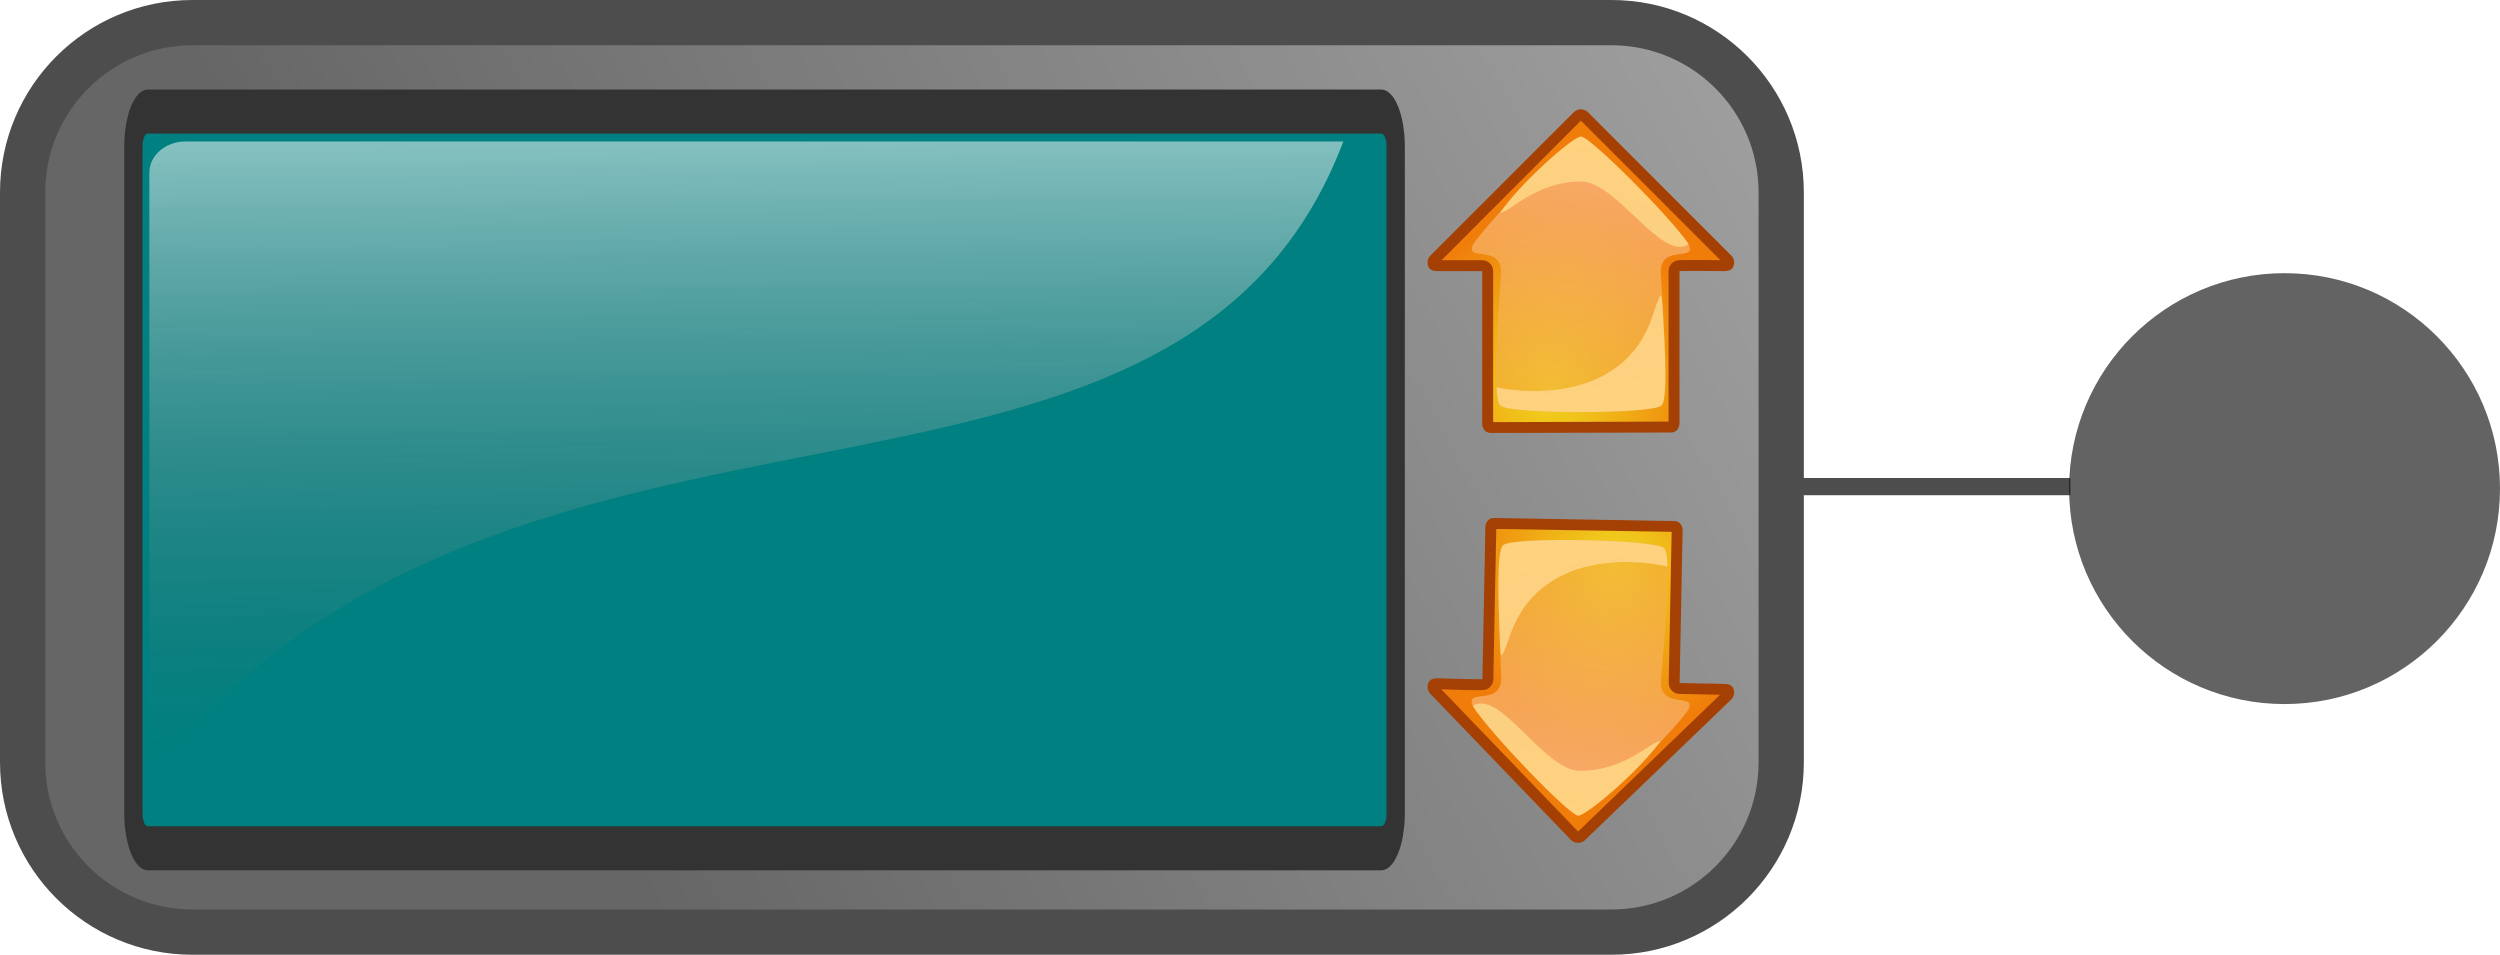
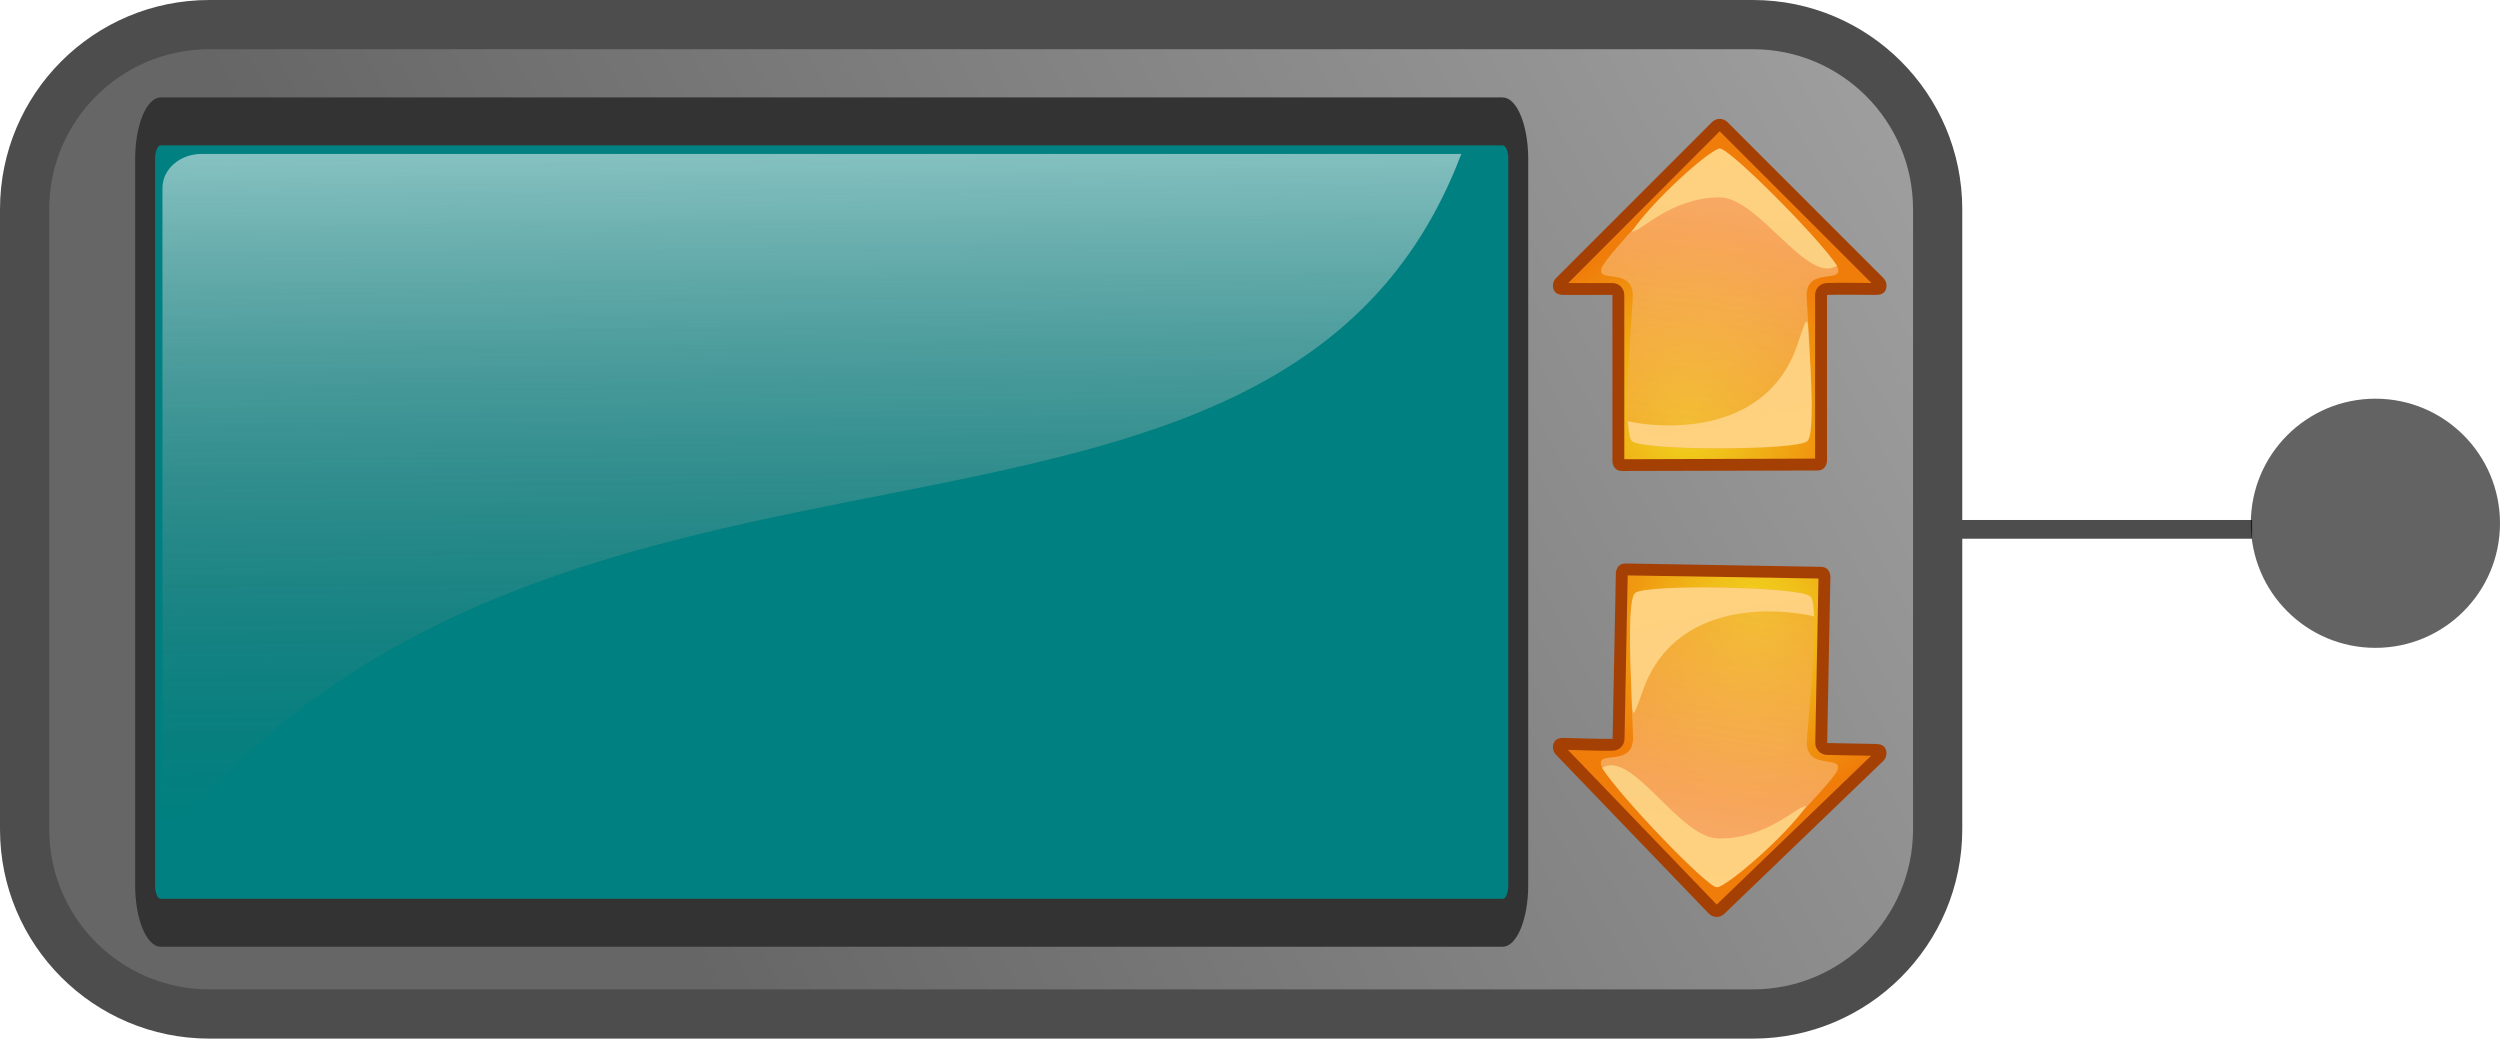
- <svg xmlns="http://www.w3.org/2000/svg" xmlns:xlink="http://www.w3.org/1999/xlink" id="svg47331" viewBox="0 0 883.949 337.58" version="1.0" width="883.949" height="337.58">
+ <svg xmlns="http://www.w3.org/2000/svg" xmlns:xlink="http://www.w3.org/1999/xlink" id="svg47331" viewBox="0 0 812.579 337.58" version="1.0" width="812.579" height="337.58">
  <defs id="defs47333">
    <linearGradient id="linearGradient49174" y2="466.68" gradientUnits="userSpaceOnUse" x2="273.32" gradientTransform="matrix(1.4069,0,0,1.5009,60.989,-990.24)" y1="74.372" x1="74.372">
      <stop id="stop48365" style="stop-color:#b3b3b3" offset="0" />
      <stop id="stop48367" style="stop-color:#666666" offset="1" />
    </linearGradient>
    <linearGradient id="linearGradient2945" y2="845.69" gradientUnits="userSpaceOnUse" x2="158.69" gradientTransform="matrix(0.7608344,0,0,0.2738567,150.3406,13.86747)" y1="502.32" x1="154.85">
      <stop id="stop48120" style="stop-color:#ffffff" offset="0" />
      <stop id="stop48122" style="stop-color:#666666;stop-opacity:0" offset="1" />
    </linearGradient>
    <filter style="color-interpolation-filters:sRGB" id="filter3732-3" height="1.235" width="1.235" y="-0.117" x="-0.117">
      <feGaussianBlur id="feGaussianBlur3734-8" stdDeviation="2.143" />
    </filter>
    <linearGradient id="linearGradient6253" x1="421.86" gradientUnits="userSpaceOnUse" x2="424.26" y1="316.18" y2="361.64">
      <stop id="stop5625" stop-color="#e4e4e4" offset="0" />
      <stop id="stop5627" stop-color="#555753" offset="1" />
    </linearGradient>
    <linearGradient id="linearGradient4529" x1="426.92" gradientUnits="userSpaceOnUse" x2="420.22" y1="307.38" y2="349.1">
      <stop id="stop3832" stop-color="#babdb6" offset="0" />
      <stop id="stop3834" stop-color="#eeeeec" offset="1" />
    </linearGradient>
    <linearGradient id="linearGradient6199">
      <stop id="stop6201" stop-color="#fff" offset="0" />
      <stop id="stop6203" stop-color="#fff" stop-opacity="0" offset="1" />
    </linearGradient>
    <radialGradient id="radialGradient6259" gradientUnits="userSpaceOnUse" cy="-212.3" cx="426.88" gradientTransform="matrix(1,0,0,0.29879,0,-148.87)" r="27.625">
      <stop id="stop5731" offset="0" />
      <stop id="stop5733" stop-opacity="0" offset="1" />
    </radialGradient>
    <linearGradient id="linearGradient6261" x1="417.55" gradientUnits="userSpaceOnUse" x2="429.66" y1="303.73" y2="351.62">
      <stop id="stop5753" stop-color="#fff" offset="0" />
      <stop id="stop5759" stop-color="#d2d3d2" offset=".825" />
      <stop id="stop5755" stop-color="#a9aaa8" offset="1" />
    </linearGradient>
    <linearGradient id="linearGradient6263" x1="414.34" gradientUnits="userSpaceOnUse" x2="437.13" y1="310.62" y2="347.56">
      <stop id="stop5763" stop-color="#7c7c7c" offset="0" />
      <stop id="stop5765" stop-color="#fff" offset="1" />
    </linearGradient>
    <linearGradient id="linearGradient4531" x1="417.9" gradientUnits="userSpaceOnUse" x2="417.9" y1="296.47" y2="286.18">
      <stop id="stop3814" stop-color="#6ec715" offset="0" />
      <stop id="stop3816" stop-color="#244207" offset="1" />
    </linearGradient>
    <linearGradient id="linearGradient4533" x1="417.9" gradientUnits="userSpaceOnUse" x2="421.94" y1="292.43" y2="300.5">
      <stop id="stop3822" stop-color="#888a85" offset="0" />
      <stop id="stop3824" stop-color="#fff" offset="1" />
    </linearGradient>
    <filter style="color-interpolation-filters:sRGB" id="filter3732-3-2" height="1.235" width="1.235" y="-0.117" x="-0.117">
      <feGaussianBlur id="feGaussianBlur3734-8-1" stdDeviation="2.143" />
    </filter>
    <radialGradient id="radialGradient6259-6" gradientUnits="userSpaceOnUse" cy="-212.3" cx="426.88" gradientTransform="matrix(1,0,0,0.29879,0,-148.87)" r="27.625">
      <stop id="stop5731-4" offset="0" />
      <stop id="stop5733-9" stop-opacity="0" offset="1" />
    </radialGradient>
    <radialGradient id="radialGradient2506" gradientUnits="userSpaceOnUse" cy="0.405" cx="-18.3" gradientTransform="matrix(0.1316,-1.117,1.0576,0.12462,16.79592,11.33854)" r="17.1">
      <stop id="stop1427" style="stop-color:#f0d81f" offset="0" />
      <stop id="stop1429" style="stop-color:#f07d0a" offset="1" />
    </radialGradient>
    <linearGradient id="linearGradient2508" y2="47.922" gradientUnits="userSpaceOnUse" x2="27.857" gradientTransform="matrix(-1,0,0,-1,50.15292,50.92354)" y1="16.238" x1="32">
      <stop id="stop1520" style="stop-color:#f3ac39;stop-opacity:.629" offset="0" />
      <stop id="stop1522" style="stop-color:#fcba94;stop-opacity:.783" offset="1" />
    </linearGradient>
    <linearGradient id="linearGradient2510" y2="47.922" xlink:href="#linearGradient1552" gradientUnits="userSpaceOnUse" x2="27.857" gradientTransform="matrix(-1,0,0,-1,50.17992,50.92354)" y1="16.238" x1="32" />
    <linearGradient id="linearGradient1552">
      <stop id="stop1554" style="stop-color:#f9cc84" offset="0" />
      <stop id="stop1556" style="stop-color:#fed27f" offset="1" />
    </linearGradient>
    <linearGradient id="linearGradient2512" y2="16.238" xlink:href="#linearGradient1552" gradientUnits="userSpaceOnUse" x2="30.302" gradientTransform="matrix(-1,0,0,-1,50.14492,50.88554)" y1="47.962" x1="36.312" />
    <radialGradient id="radialGradient2506-7" gradientUnits="userSpaceOnUse" cy="0.405" cx="-18.3" gradientTransform="matrix(0.1316,-1.117,1.0576,0.12462,16.79592,11.33854)" r="17.1">
      <stop id="stop1427-5" style="stop-color:#f0d81f" offset="0" />
      <stop id="stop1429-8" style="stop-color:#f07d0a" offset="1" />
    </radialGradient>
    <linearGradient id="linearGradient4442" y2="16.238" xlink:href="#linearGradient1552" gradientUnits="userSpaceOnUse" x2="30.302" gradientTransform="matrix(-1,0,0,-1,50.14492,50.88554)" y1="47.962" x1="36.312" />
    <linearGradient xlink:href="#linearGradient2508" id="linearGradient4450" gradientUnits="userSpaceOnUse" gradientTransform="matrix(-1,0,0,-1,50.15292,50.92354)" x1="32" y1="16.238" x2="27.857" y2="47.922" />
    <linearGradient xlink:href="#linearGradient1552" id="linearGradient4452" gradientUnits="userSpaceOnUse" gradientTransform="matrix(-1,0,0,-1,50.17992,50.92354)" x1="32" y1="16.238" x2="27.857" y2="47.922" />
    <linearGradient xlink:href="#linearGradient1552" id="linearGradient4454" gradientUnits="userSpaceOnUse" gradientTransform="matrix(-1,0,0,-1,50.14492,50.88554)" x1="36.312" y1="47.962" x2="30.302" y2="16.238" />
    <linearGradient xlink:href="#linearGradient2508" id="linearGradient4456" gradientUnits="userSpaceOnUse" gradientTransform="matrix(-1,0,0,-1,50.15292,50.92354)" x1="32" y1="16.238" x2="27.857" y2="47.922" />
  </defs>
  <g id="layer1" transform="translate(-54.31,-114.79)">
    <rect id="rect47341" style="fill:url(#linearGradient49174);stroke:#4d4d4d;stroke-width:16" transform="matrix(0,1,-1,0,0,0)" ry="60.036" height="621.8" width="321.58" y="-684.11" x="122.79" />
    <g id="g4339" transform="matrix(0.99843,0,0,2.401781,-94.9755,-208.5152)">
      <rect id="rect48116" style="fill:#008080;stroke:#333333;stroke-width:6.484" ry="5.086" height="108.454" width="447.021" y="151.037" x="196.757" />
      <path id="rect48114" style="opacity:0.565;fill:url(#linearGradient2945)" d="m 215.193,155.44 410.05,0 c -59.54,65.385 -294.545,25.941 -422.835,93.517 l 0,-88.915 c 0,-2.549 5.701,-4.601 12.783,-4.601 z" />
    </g>
    <path d="m 786.331,286.847 -98.8,0" style="fill:none;stroke:#4d4d4d;stroke-width:6.09;stroke-miterlimit:4;stroke-dasharray:none;stroke-opacity:1" id="path2906" />
-     <circle style="opacity:0.649;fill:#000000;fill-opacity:0.934;stroke:#000000;stroke-width:0;stroke-miterlimit:3.55;stroke-dasharray:none;stroke-opacity:0.053" id="path5637-8" cx="862.08" cy="287.555" r="76.178" />
+     <circle style="opacity:0.649;fill:#000000;fill-opacity:0.934;stroke:#000000;stroke-width:0;stroke-miterlimit:3.55;stroke-dasharray:none;stroke-opacity:0.053" id="path5637-8" cx="826.395" cy="284.87" r="40.494" />
    <g transform="matrix(3.17031,0,0,3.17031,555.7188,150.6584)" id="g4207">
      <path d="m 28.153,36.924 c 1,0 1,-1 1,-1 l 0,-17 c 1,-0.049 5,0 5,0 0.447,-0.009 0.846,-0.109 1.016,-0.523 0.17,-0.414 0.077,-0.889 -0.235,-1.209 l -16,-16 c -0.435,-0.422 -1.127,-0.422 -1.562,0 L 1.372,17.192 c -0.312,0.32 -0.405,0.795 -0.235,1.209 0.17,0.414 0.569,0.514 1.016,0.523 l 5,0 0,17.049 c 0,0 0,1 1,1 6,0 14,-0.049 20,-0.049 z" style="fill:#a54005" id="path2125" />
      <path d="m 8.372,35.768 c 5.903,-0.002 13.643,-0.061 19.562,-0.063 l 0,-16.781 c -10e-4,-0.649 0.508,-1.186 1.157,-1.219 1.093,-0.053 4.057,-0.008 4.624,0 L 18.153,2.143 2.622,17.705 l 4.531,0 c 0.673,0 1.219,0.546 1.219,1.219 l 0,16.844 z" style="fill:url(#radialGradient2506)" id="path3636" />
      <path d="m 9.153,33.924 c 0.906,1.031 17,1 18,0 1,-1 -0.122,-14.11 -0.094,-15 0.094,-3 4.094,-1 3.094,-3 -2,-3 -11,-12 -12,-12 -1,0 -10,9 -12,12 -1,2 3,0 3.094,3 0.029,0.935 -1.188,14.031 -0.094,15 z" style="fill:url(#linearGradient4456)" id="path1511" />
      <path d="m 30.18,15.924 c -2,-3 -11,-12 -12,-12 -1,0 -7.027,5.459 -9.027,8.502 0.973,0 4,-3.502 9,-3.502 4,0 9,9 12.027,7 z" style="fill:url(#linearGradient2510)" id="path1548" />
      <path d="m 18.118,34.648 c 4.262,-0.004 8.531,-0.25 9.031,-0.75 0.699,-0.698 0.4,-6.176 0.157,-10.188 -0.153,-2.786 -0.153,-2.786 -1.153,0.214 -3.493,10.479 -16.082,8.316 -17.41,7.943 0.063,1.007 0.175,1.826 0.406,2.031 0.454,0.515 4.707,0.754 8.969,0.75 z" style="fill:url(#linearGradient2512)" id="path1558" />
    </g>
    <g transform="matrix(-3.169709,-0.06175744,0.06175744,-3.169709,669.6985,416.719)" id="g4207-3">
      <path d="m 28.153,36.924 c 1,0 1,-1 1,-1 l 0,-17 c 1,-0.049 5,0 5,0 0.447,-0.009 0.846,-0.109 1.016,-0.523 0.17,-0.414 0.077,-0.889 -0.235,-1.209 l -16,-16 c -0.435,-0.422 -1.127,-0.422 -1.562,0 L 1.372,17.192 c -0.312,0.32 -0.405,0.795 -0.235,1.209 0.17,0.414 0.569,0.514 1.016,0.523 l 5,0 0,17.049 c 0,0 0,1 1,1 6,0 14,-0.049 20,-0.049 z" style="fill:#a54005" id="path2125-2" />
      <path d="m 8.372,35.768 c 5.903,-0.002 13.643,-0.061 19.562,-0.063 l 0,-16.781 c -10e-4,-0.649 0.508,-1.186 1.157,-1.219 1.093,-0.053 4.057,-0.008 4.624,0 L 18.153,2.143 2.622,17.705 l 4.531,0 c 0.673,0 1.219,0.546 1.219,1.219 l 0,16.844 z" style="fill:url(#radialGradient2506-7)" id="path3636-6" />
      <path d="m 9.153,33.924 c 0.906,1.031 17,1 18,0 1,-1 -0.122,-14.11 -0.094,-15 0.094,-3 4.094,-1 3.094,-3 -2,-3 -11,-12 -12,-12 -1,0 -10,9 -12,12 -1,2 3,0 3.094,3 0.029,0.935 -1.188,14.031 -0.094,15 z" style="fill:url(#linearGradient4450)" id="path1511-9" />
      <path d="m 30.18,15.924 c -2,-3 -11,-12 -12,-12 -1,0 -7.027,5.459 -9.027,8.502 0.973,0 4,-3.502 9,-3.502 4,0 9,9 12.027,7 z" style="fill:url(#linearGradient4452)" id="path1548-1" />
      <path d="m 18.118,34.648 c 4.262,-0.004 8.531,-0.25 9.031,-0.75 0.699,-0.698 0.4,-6.176 0.157,-10.188 -0.153,-2.786 -0.153,-2.786 -1.153,0.214 -3.493,10.479 -16.082,8.316 -17.41,7.943 0.063,1.007 0.175,1.826 0.406,2.031 0.454,0.515 4.707,0.754 8.969,0.75 z" style="fill:url(#linearGradient4454)" id="path1558-5" />
    </g>
  </g>
</svg>
